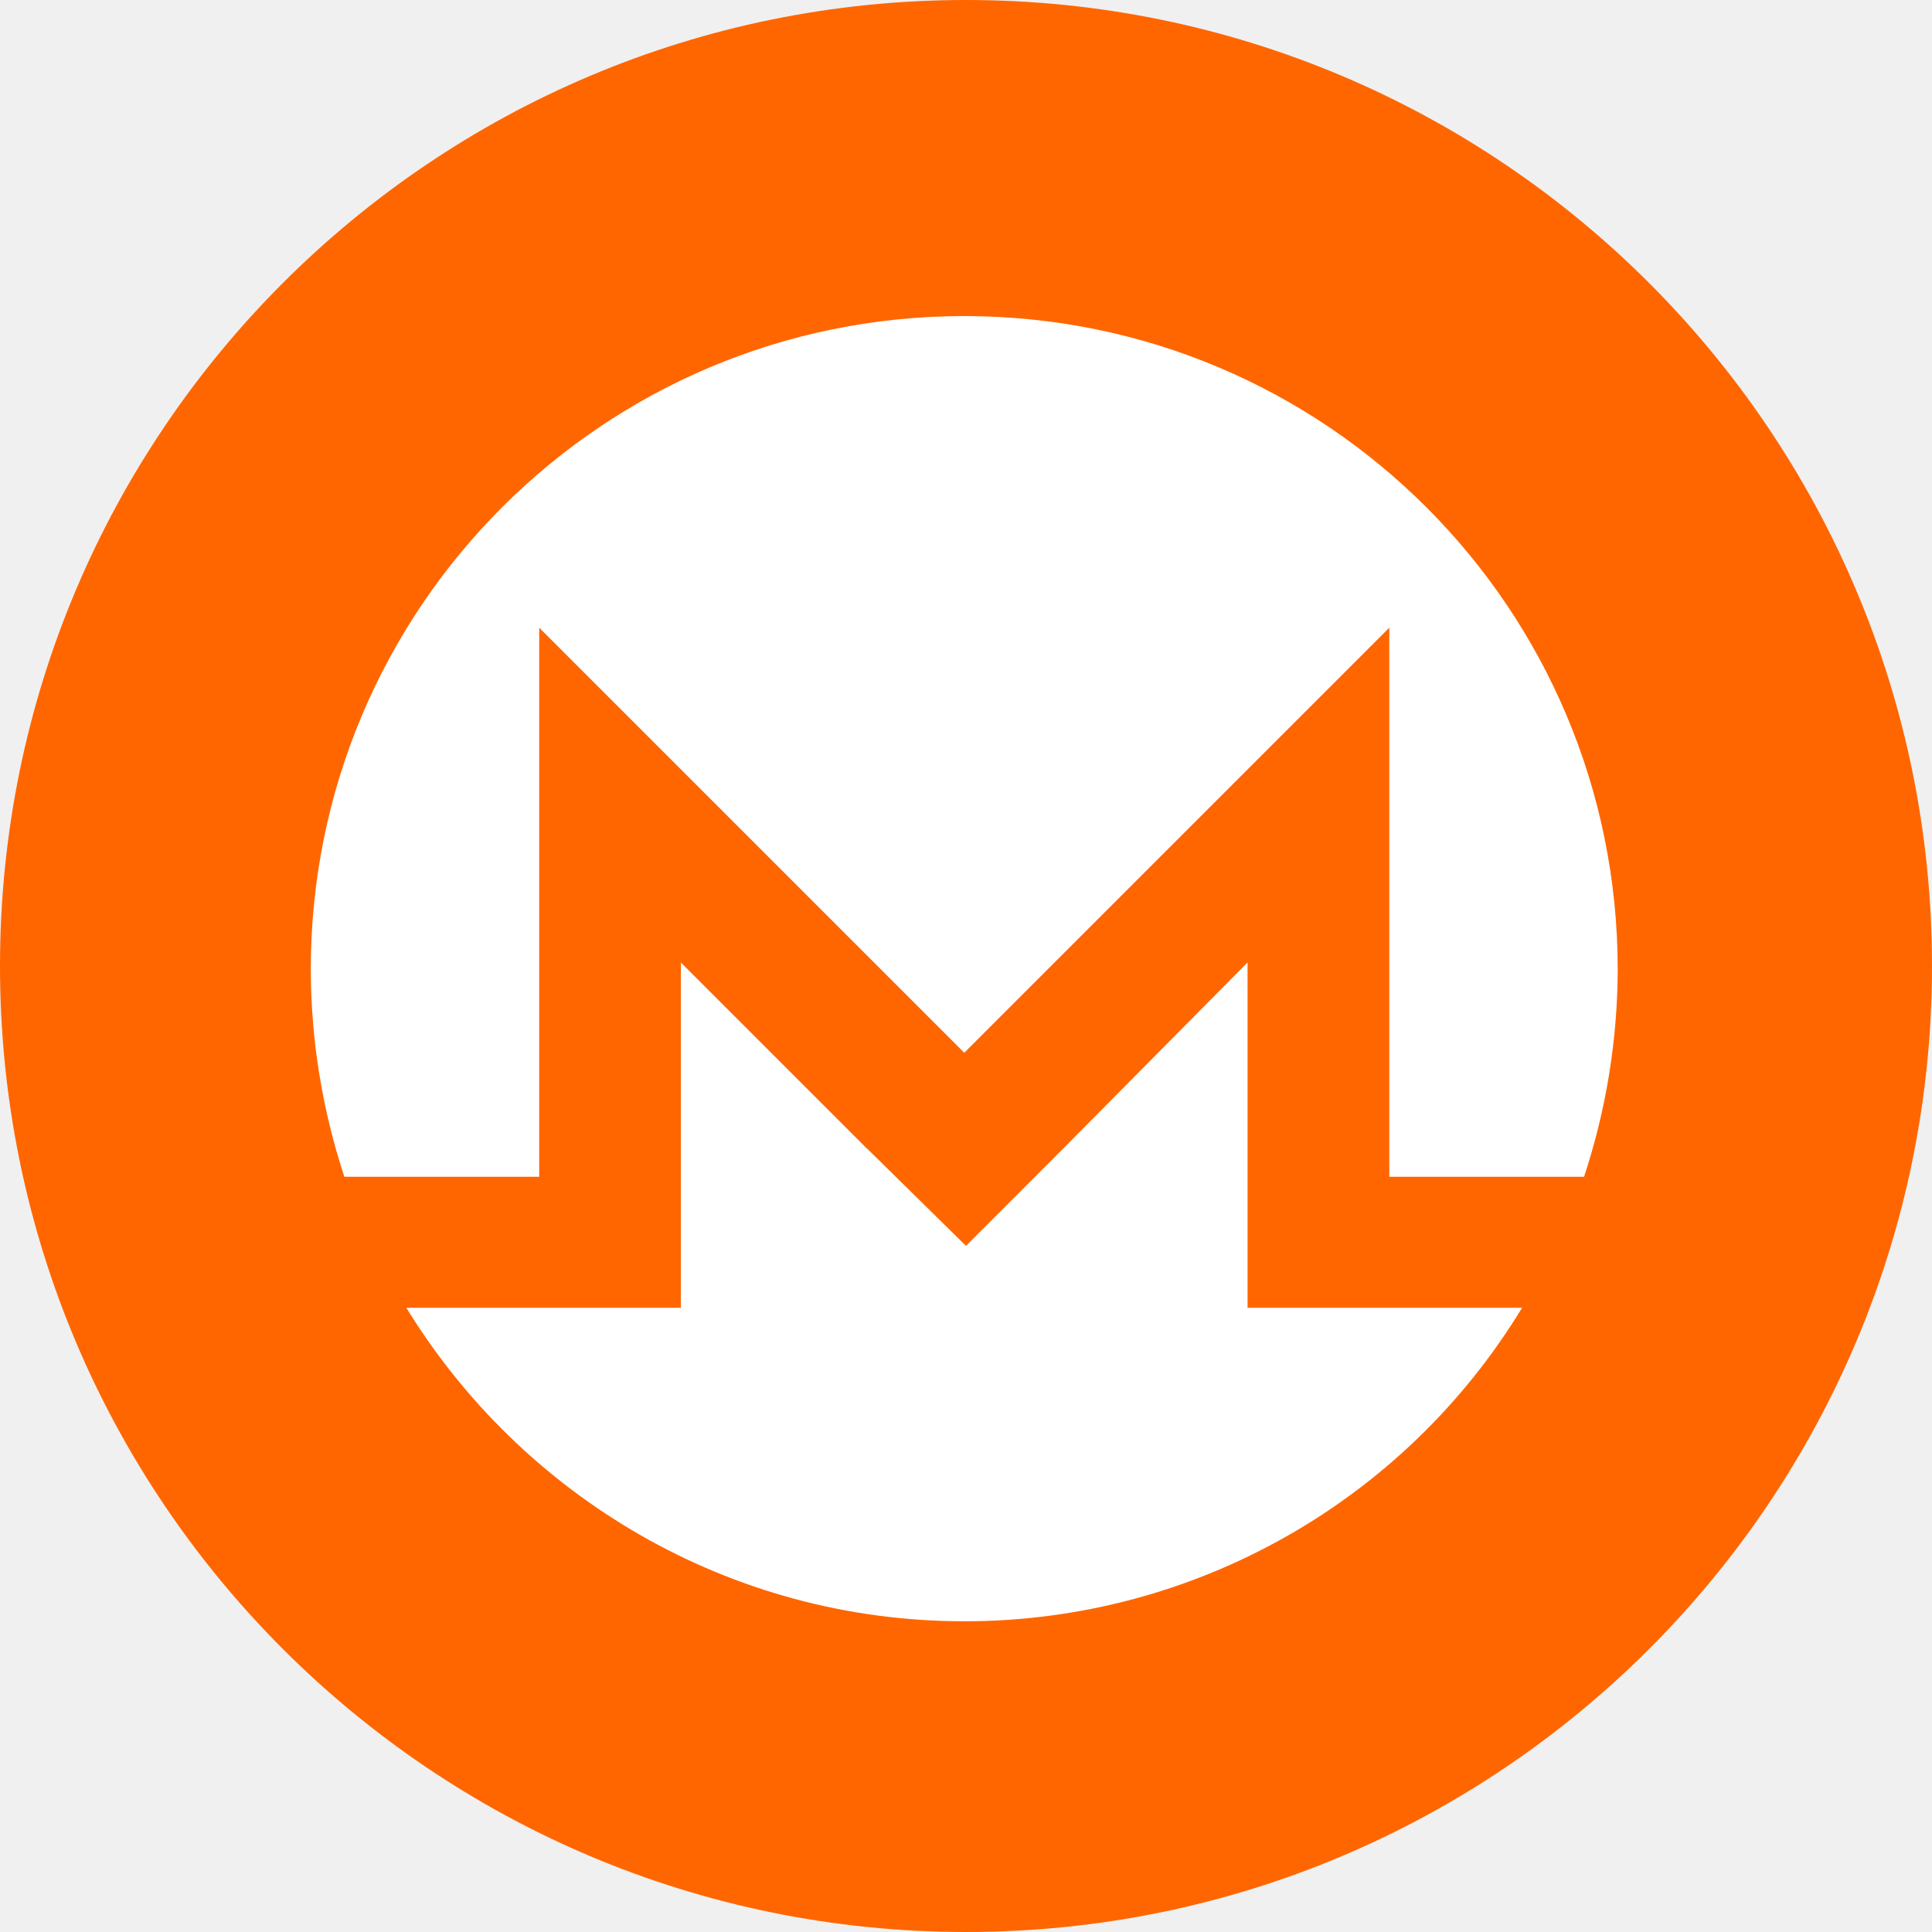
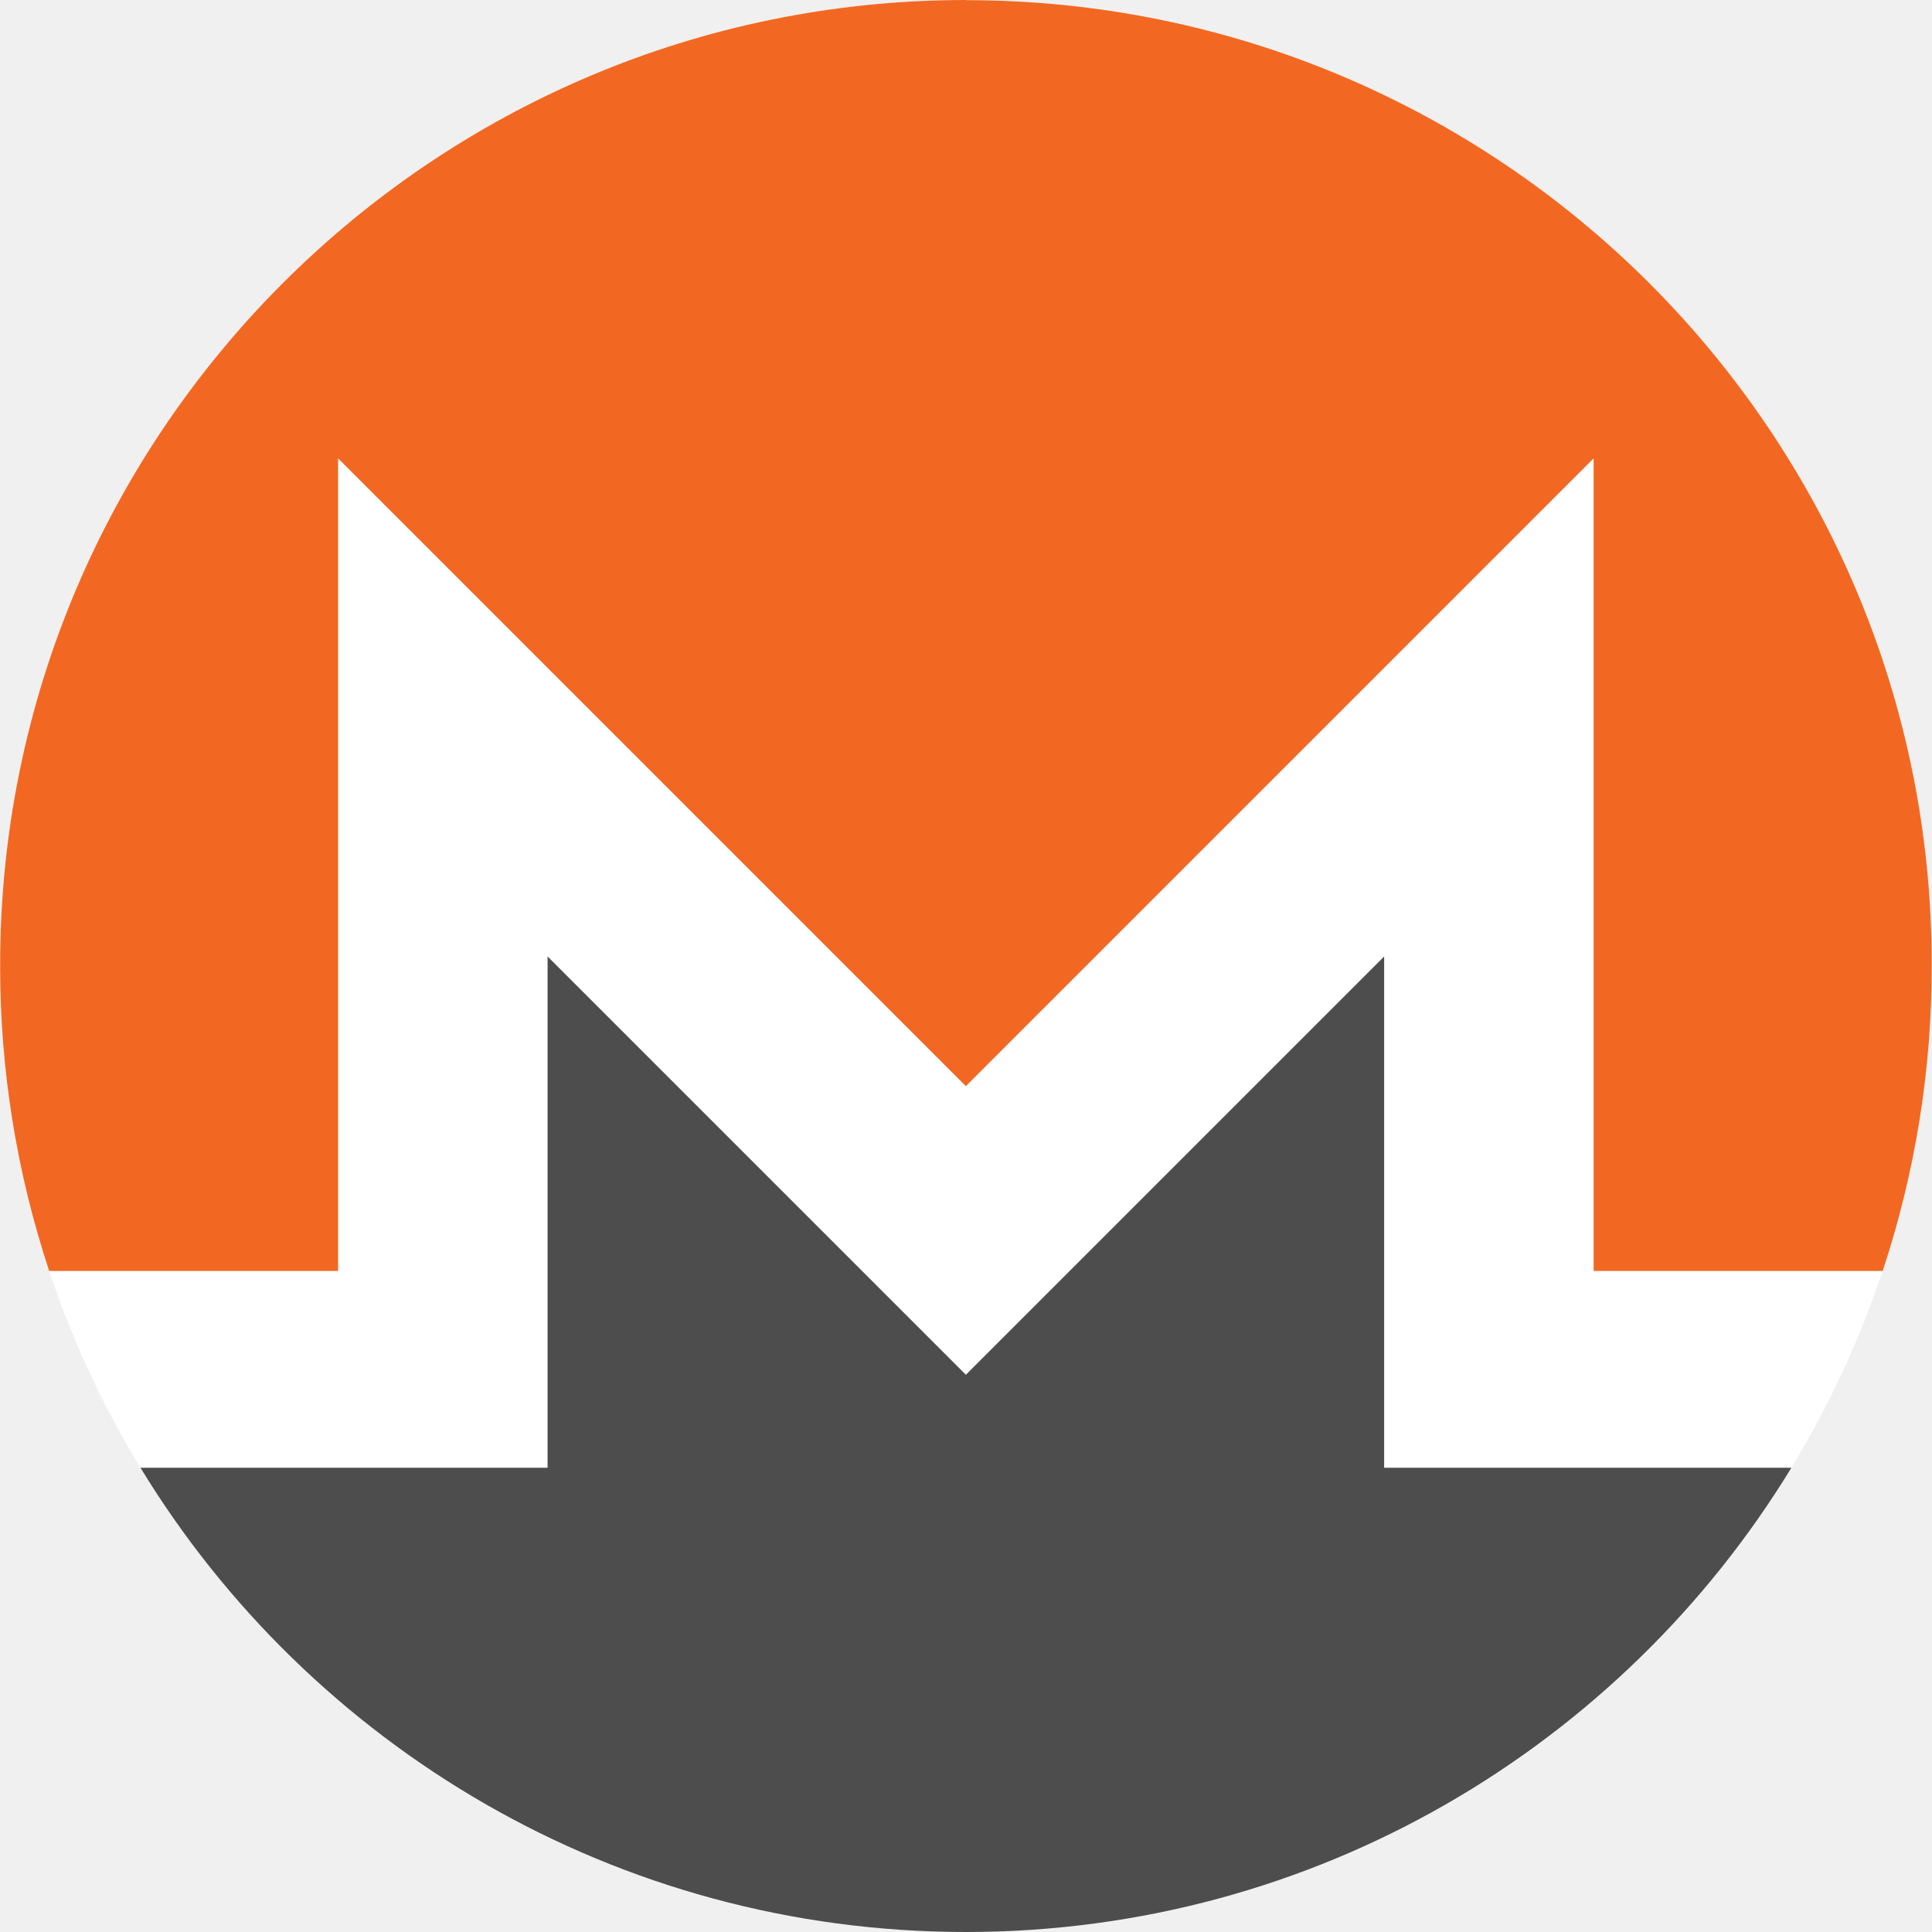
- <svg xmlns="http://www.w3.org/2000/svg" width="42" height="42" fill="none">
+ <svg xmlns="http://www.w3.org/2000/svg" width="42" height="42" fill="none" viewBox="0 0 42 42">
  <g clip-path="url(#a)">
-     <path fill="#F60" d="M21 42c11.598 0 21-9.402 21-21S32.598 0 21 0 0 9.402 0 21s9.402 21 21 21" />
-     <path fill="#fff" d="M20.96 6.871c7.856 0 14.208 6.353 14.208 14.207a14.5 14.5 0 0 1-.732 4.504h-4.234V13.646l-9.24 9.24-9.24-9.24v11.936H7.486a14.5 14.5 0 0 1-.73-4.504c0-7.854 6.352-14.207 14.206-14.207zm-2.115 18.093L21 27.084l2.117-2.119 4.004-4.042v7.507h5.968a14.18 14.18 0 0 1-12.127 6.815c-5.122 0-9.626-2.733-12.128-6.815h5.967v-7.507l4.042 4.042z" />
+     <path fill="#fff" d="M41.995 20.998c0 11.596-9.4 20.998-20.997 20.998S0 32.594 0 20.998 9.4 0 20.998 0c11.597 0 20.997 9.4 20.997 20.998" />
+     <path fill="#F26822" d="M20.998 0C9.405 0-.012 9.415.003 20.997a21 21 0 0 0 1.066 6.632H7.35V9.965l13.647 13.647L34.644 9.965v17.664h6.284a21 21 0 0 0 1.066-6.631C42.014 9.403 32.592.003 20.998.003z" />
+     <path fill="#4D4D4D" d="m17.86 26.749-5.956-5.956v11.115h-8.85C6.739 37.956 13.4 42 20.998 42s14.259-4.046 17.945-10.092H30.09V20.793l-5.956 5.956-3.137 3.137z" />
  </g>
  <defs>
    <clipPath id="a">
-       <path fill="#fff" d="M0 0h42v42H0z" />
+       <path fill="#fff" d="M0 0h41.995v42H0z" />
    </clipPath>
  </defs>
</svg>
